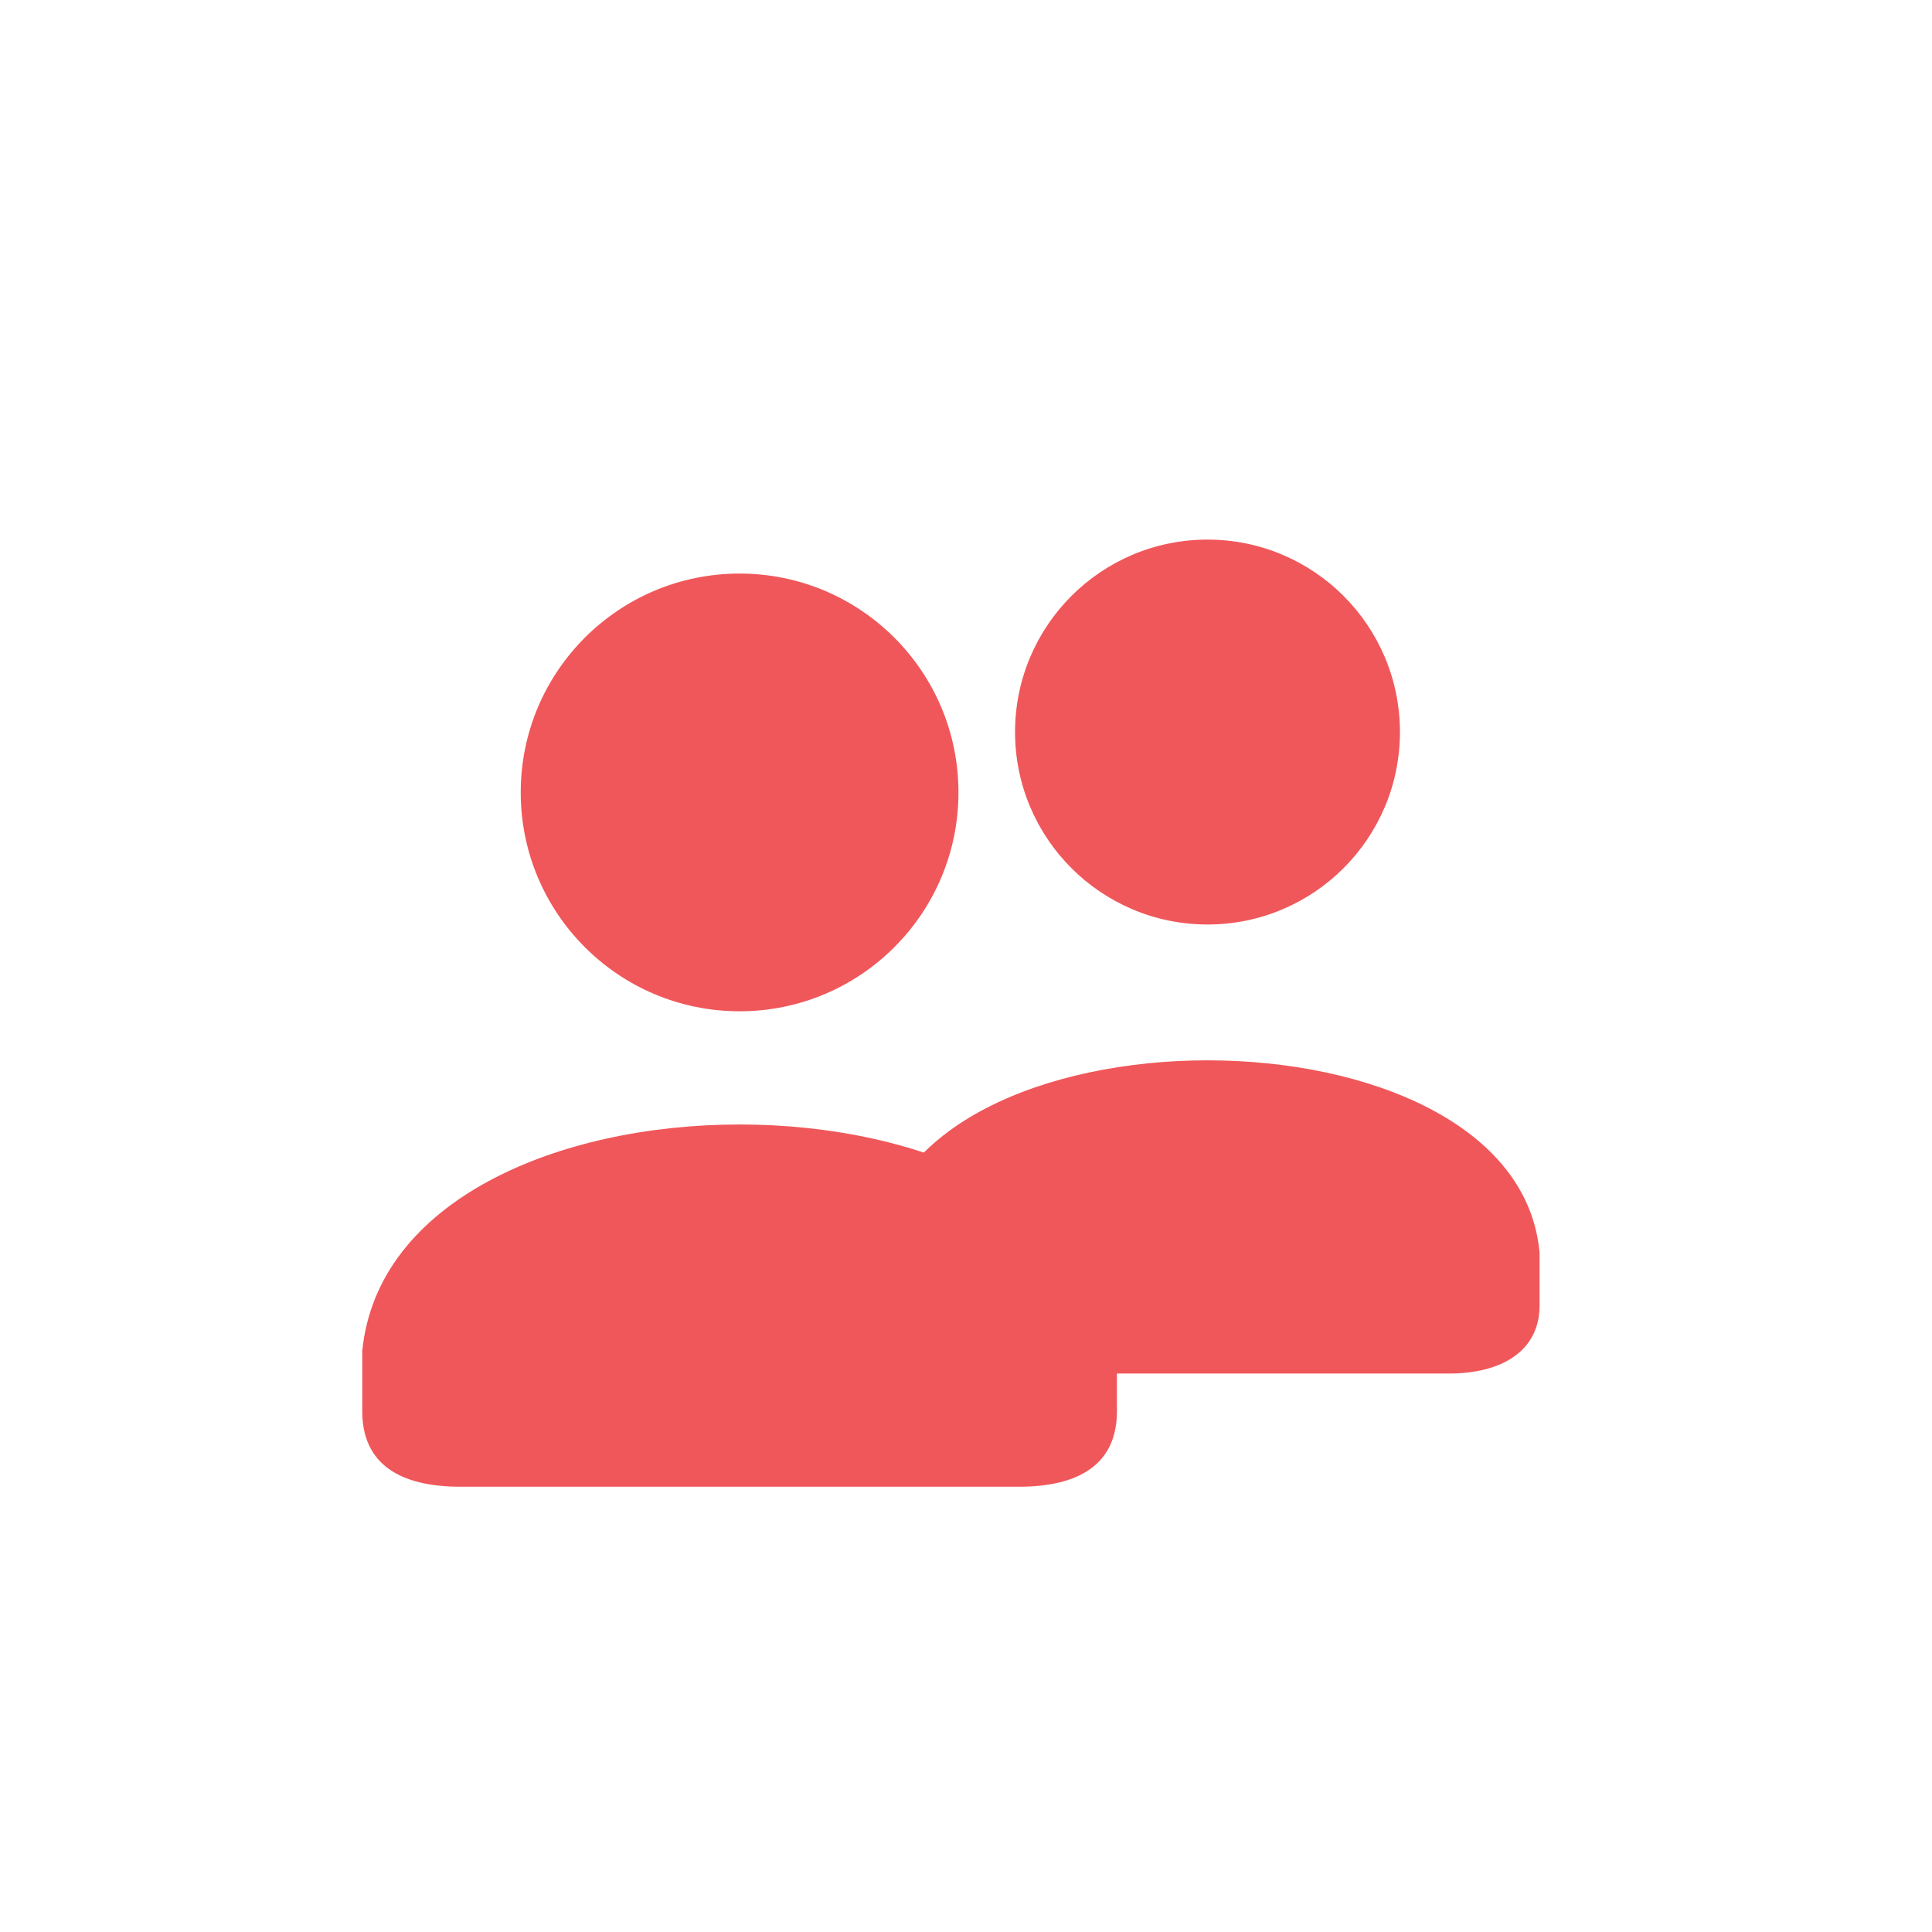
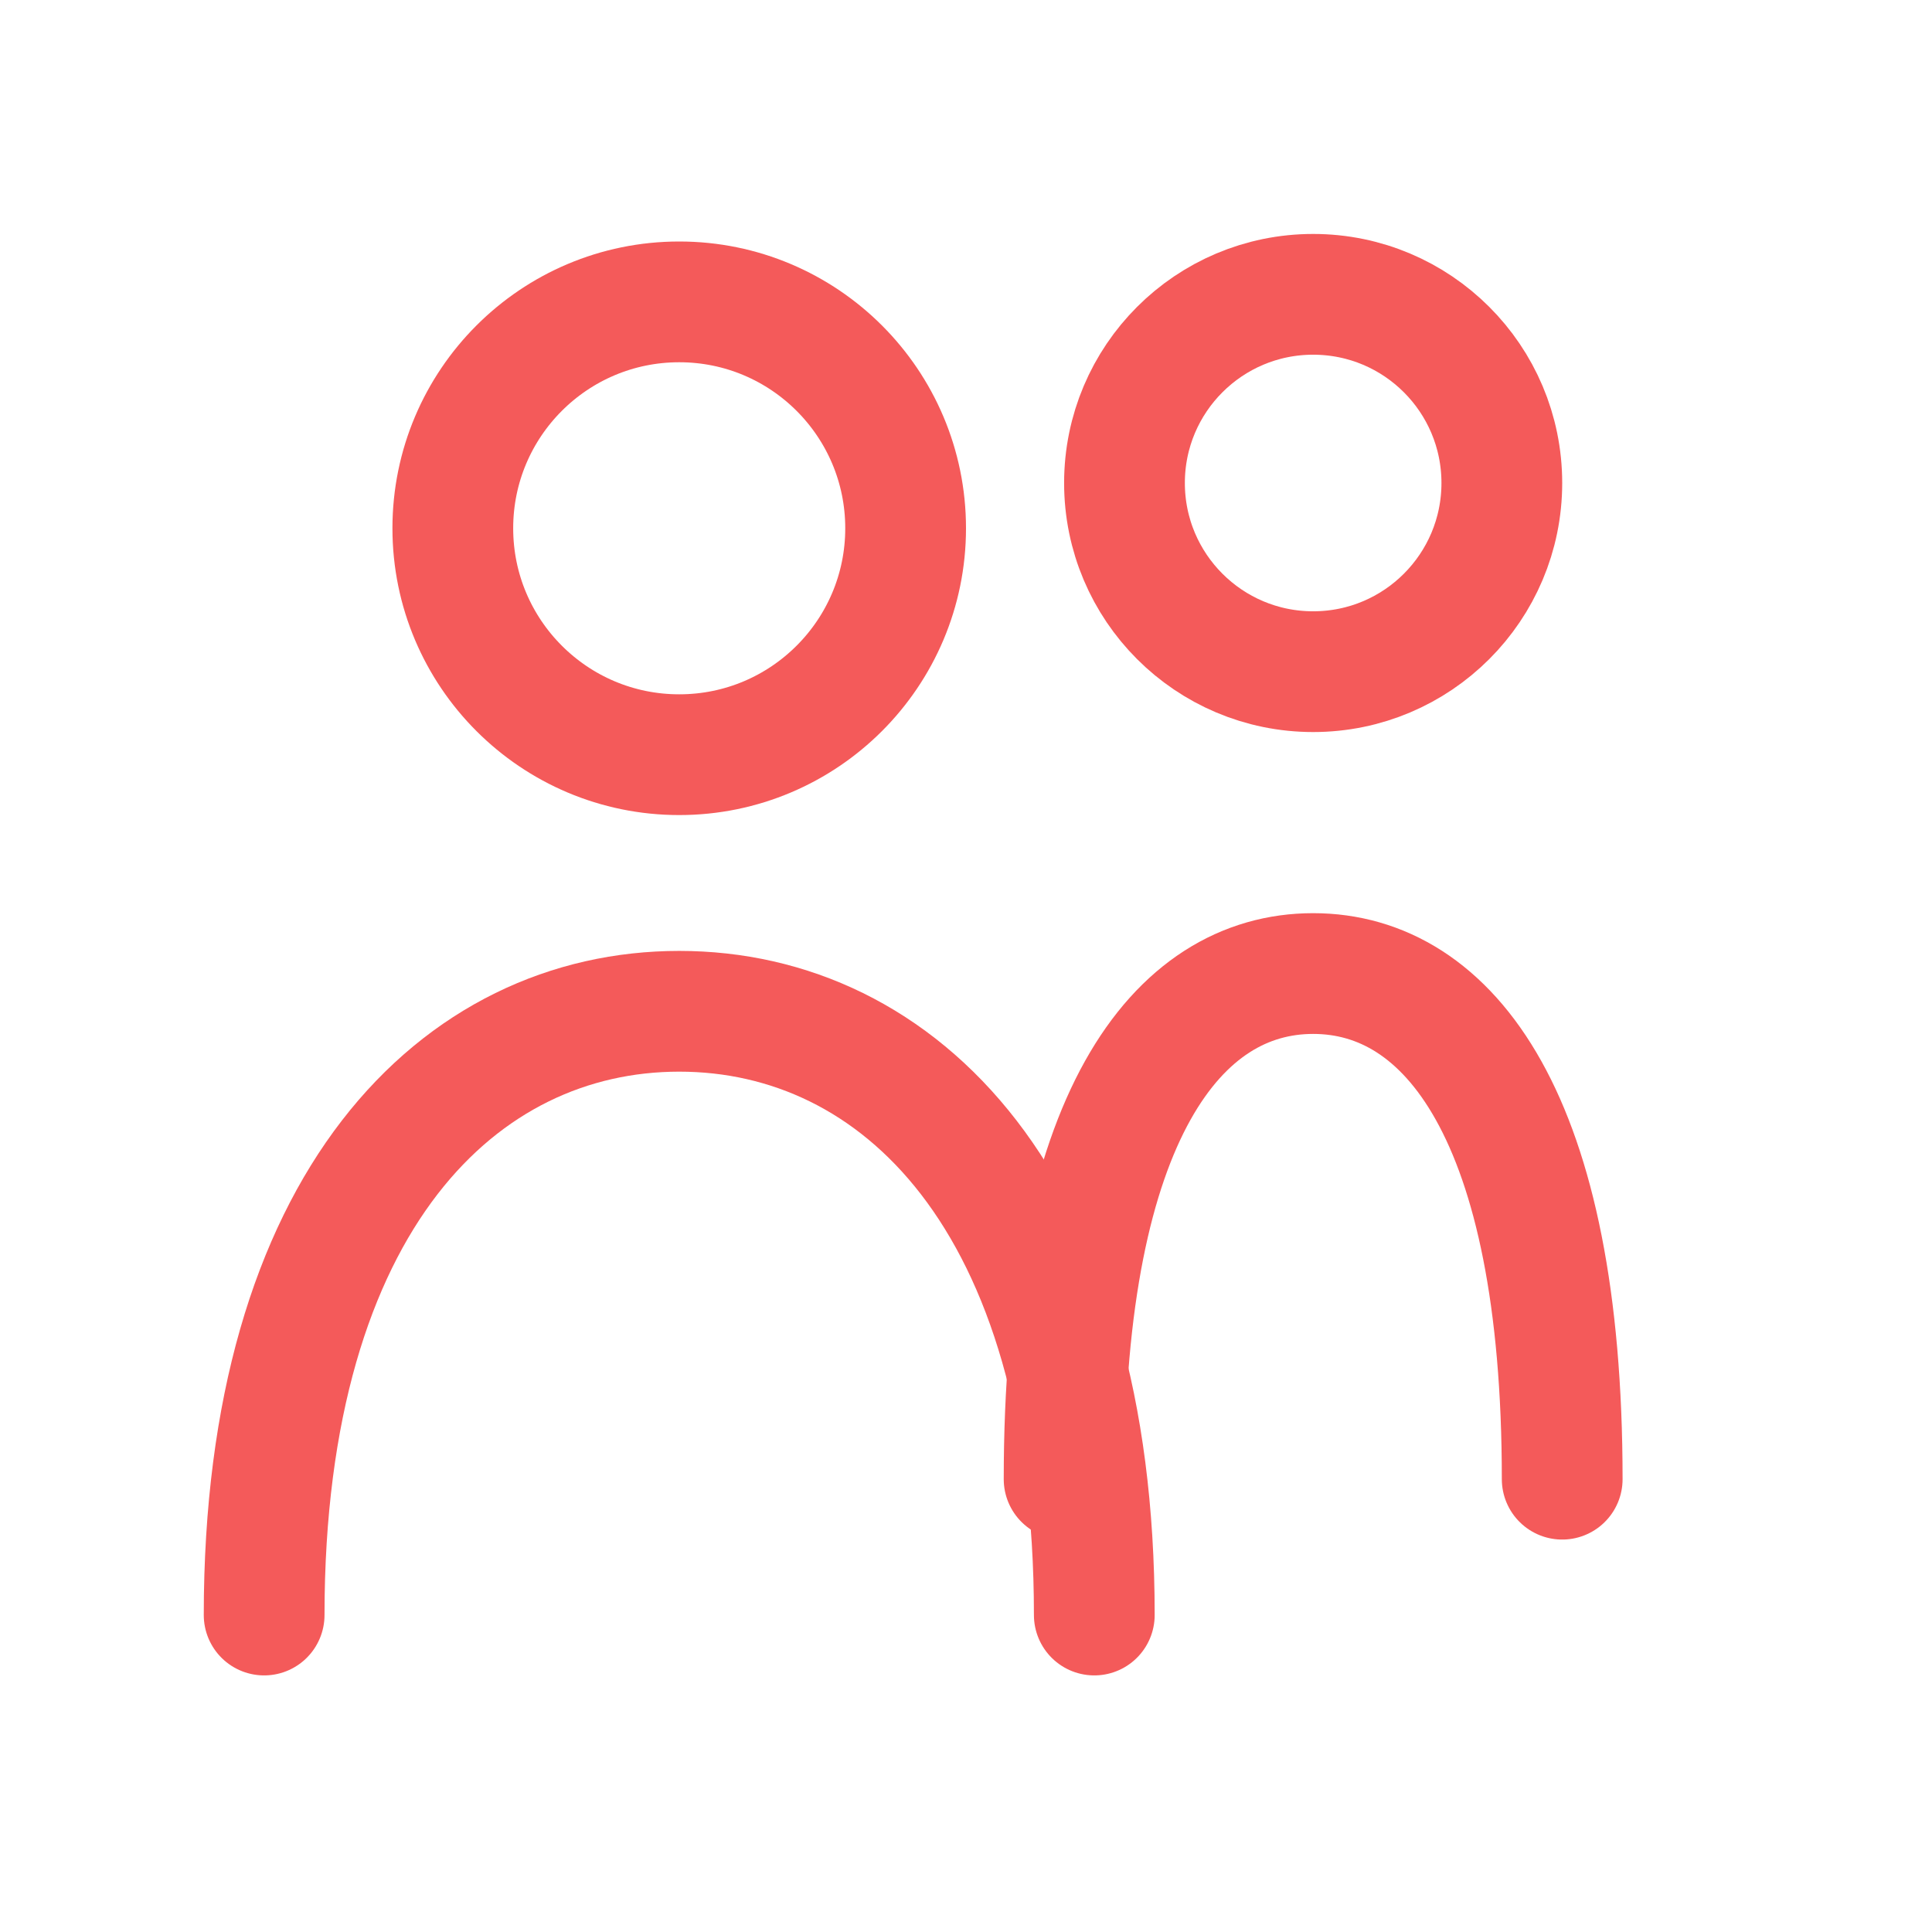
<svg xmlns="http://www.w3.org/2000/svg" width="512" height="512" viewBox="0 0 512 512">
-   <circle cx="320" cy="194" r="51" fill="#F0575A" />
-   <path d="M232 332 C 238 264, 402 264, 408 332 L 408 346 C 408 358, 398 364, 384 364 L 256 364 C 242 364, 232 358, 232 346 Z" fill="#F0575A" />
-   <circle cx="196" cy="210" r="58" fill="#F0575A" />
-   <path d="M96 358 C 104 278, 288 278, 296 358 L 296 374 C 296 388, 286 394, 270 394 L 122 394 C 106 394, 96 388, 96 374 Z" fill="#F0575A" />
+   <g fill="none" stroke="#F45A5A" stroke-width="32" stroke-linecap="round" stroke-linejoin="round">
+     <circle cx="180" cy="140" r="60" />
+     <path d="M70,428 C70,318 122,268 180,268 C238,268 290,318 290,428" />
+     <circle cx="348" cy="128" r="50" />
+     <path d="M282,392 C282,296 312,258 348,258 C384,258 414,296 414,392" />
+   </g>
</svg>
